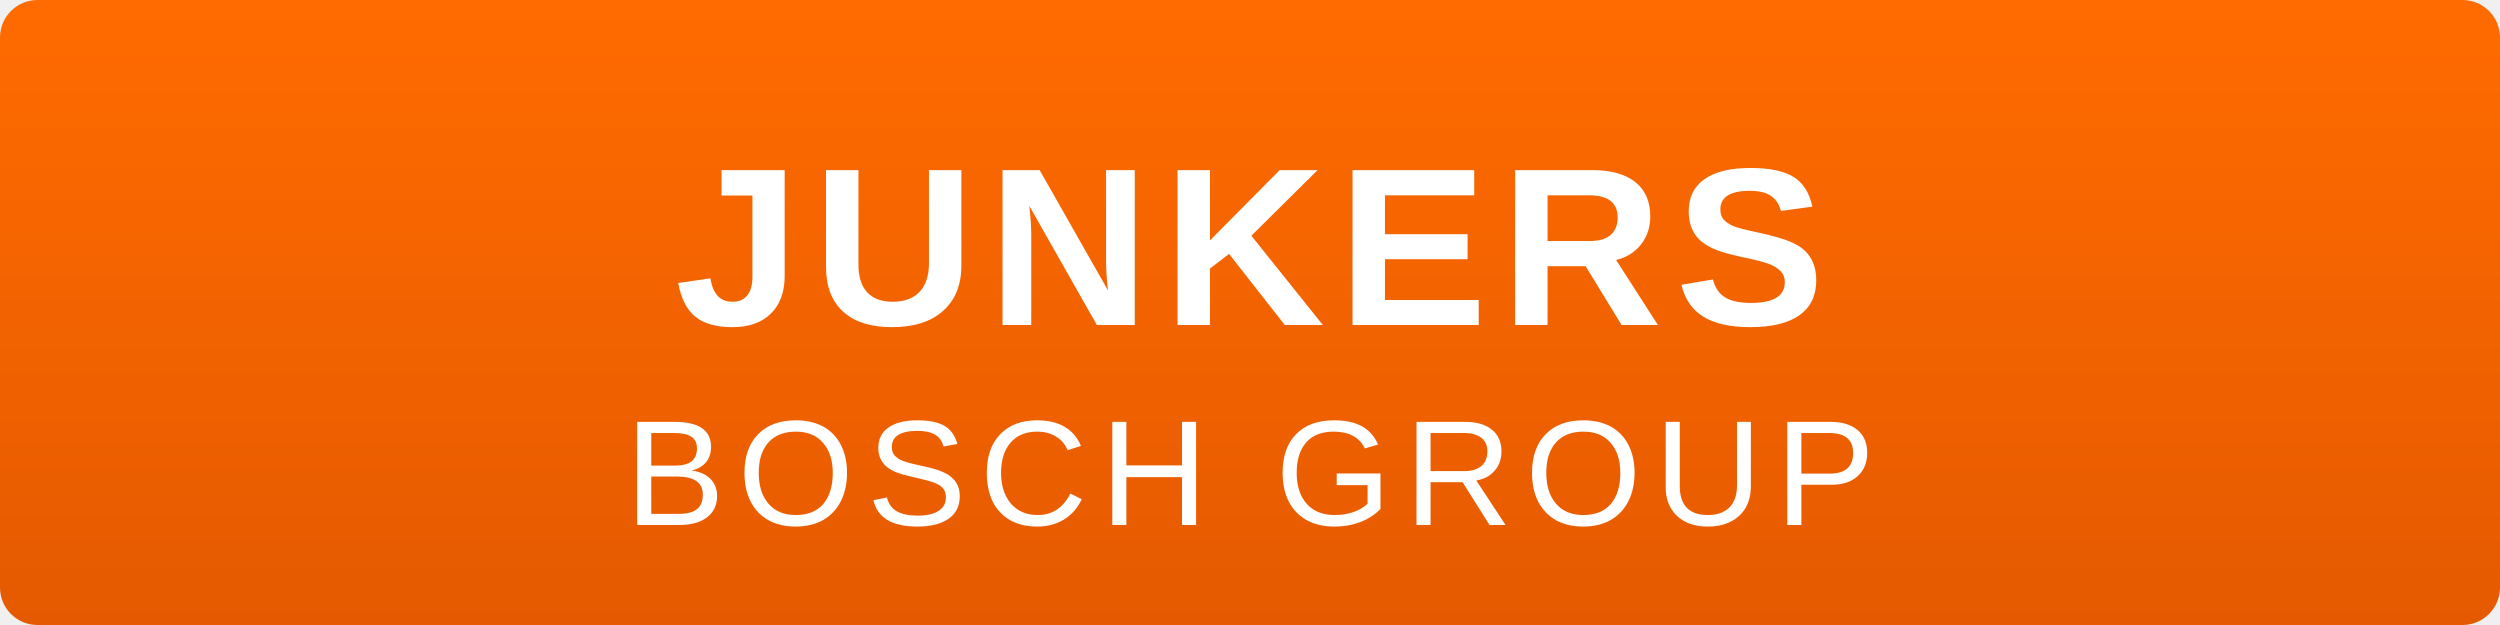
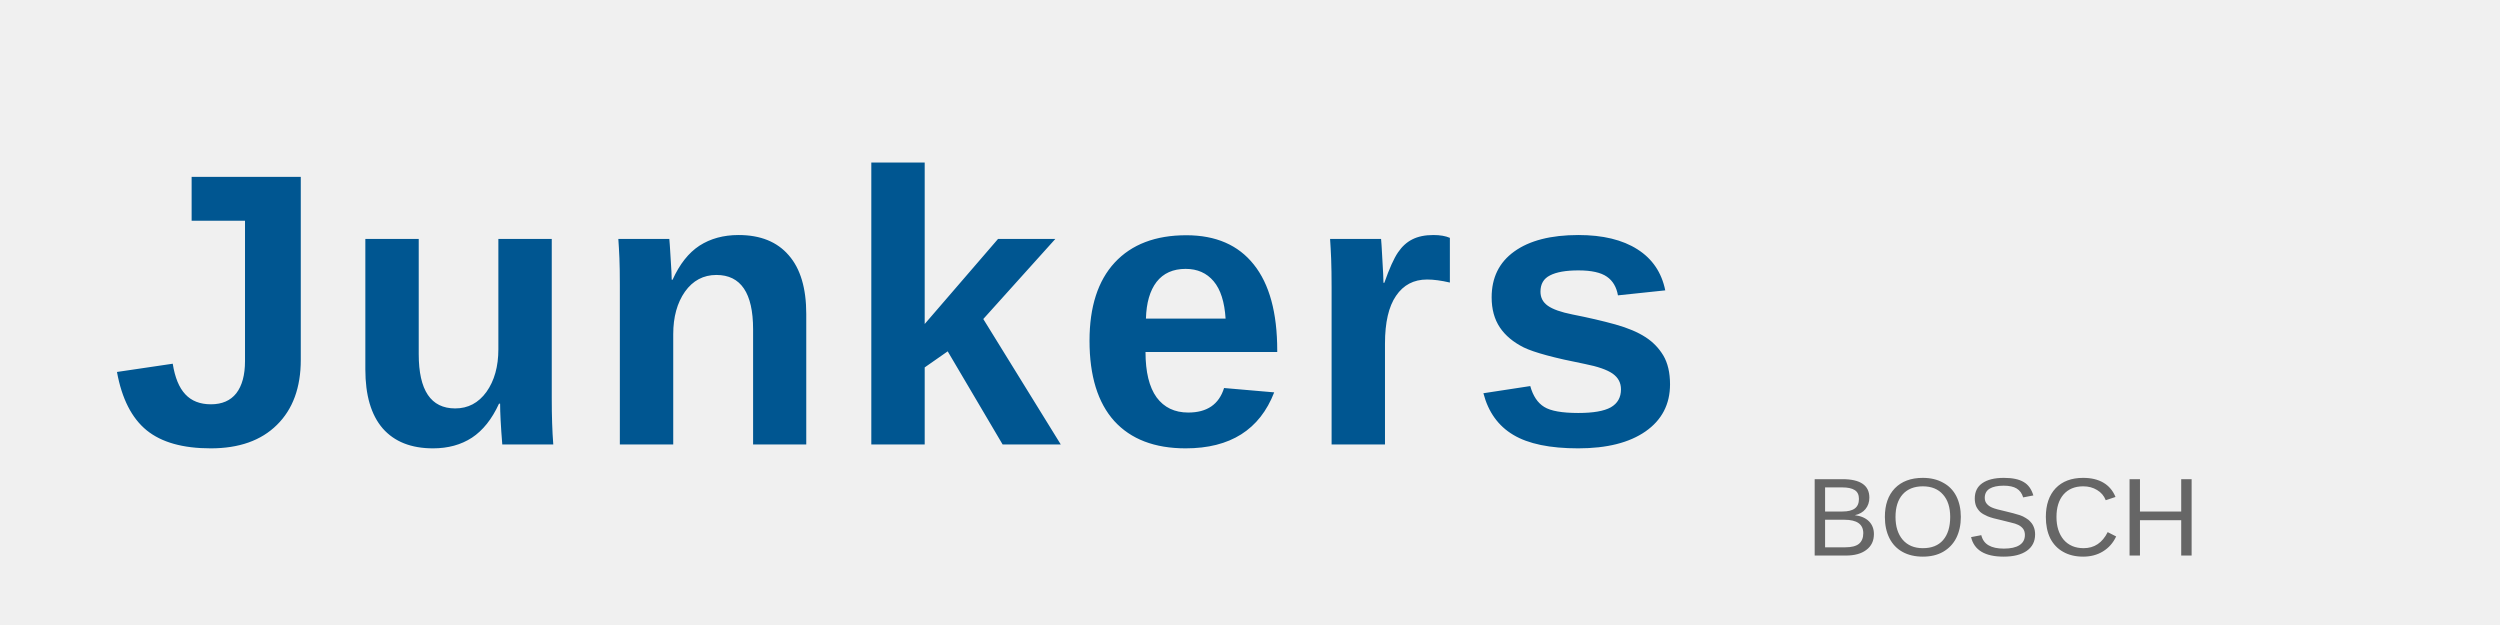
- <svg xmlns="http://www.w3.org/2000/svg" viewBox="0 0 200 50">
-   <defs>
-     <linearGradient id="junkers-grad" x1="0%" y1="0%" x2="0%" y2="100%">
-       <stop offset="0%" style="stop-color:#FF6B00" />
-       <stop offset="100%" style="stop-color:#E55A00" />
-     </linearGradient>
-   </defs>
-   <rect width="200" height="50" fill="url(#junkers-grad)" rx="3" />
-   <text x="100" y="26" font-family="'Helvetica Neue', Arial, sans-serif" font-size="18" font-weight="700" fill="white" text-anchor="middle" letter-spacing="1">JUNKERS</text>
-   <text x="100" y="42" font-family="'Helvetica Neue', Arial, sans-serif" font-size="12" font-weight="500" fill="white" text-anchor="middle" letter-spacing="1">BOSCH GROUP</text>
+ <svg xmlns="http://www.w3.org/2000/svg" viewBox="0 0 180 45" width="180" height="45">
+   <text x="8" y="32" font-family="'Helvetica Neue', Arial, sans-serif" font-size="28" font-weight="700" fill="#005691" letter-spacing="1">Junkers</text>
+   <text x="130" y="40" font-family="'Helvetica Neue', Arial, sans-serif" font-size="8" fill="#666666">BOSCH</text>
</svg>
